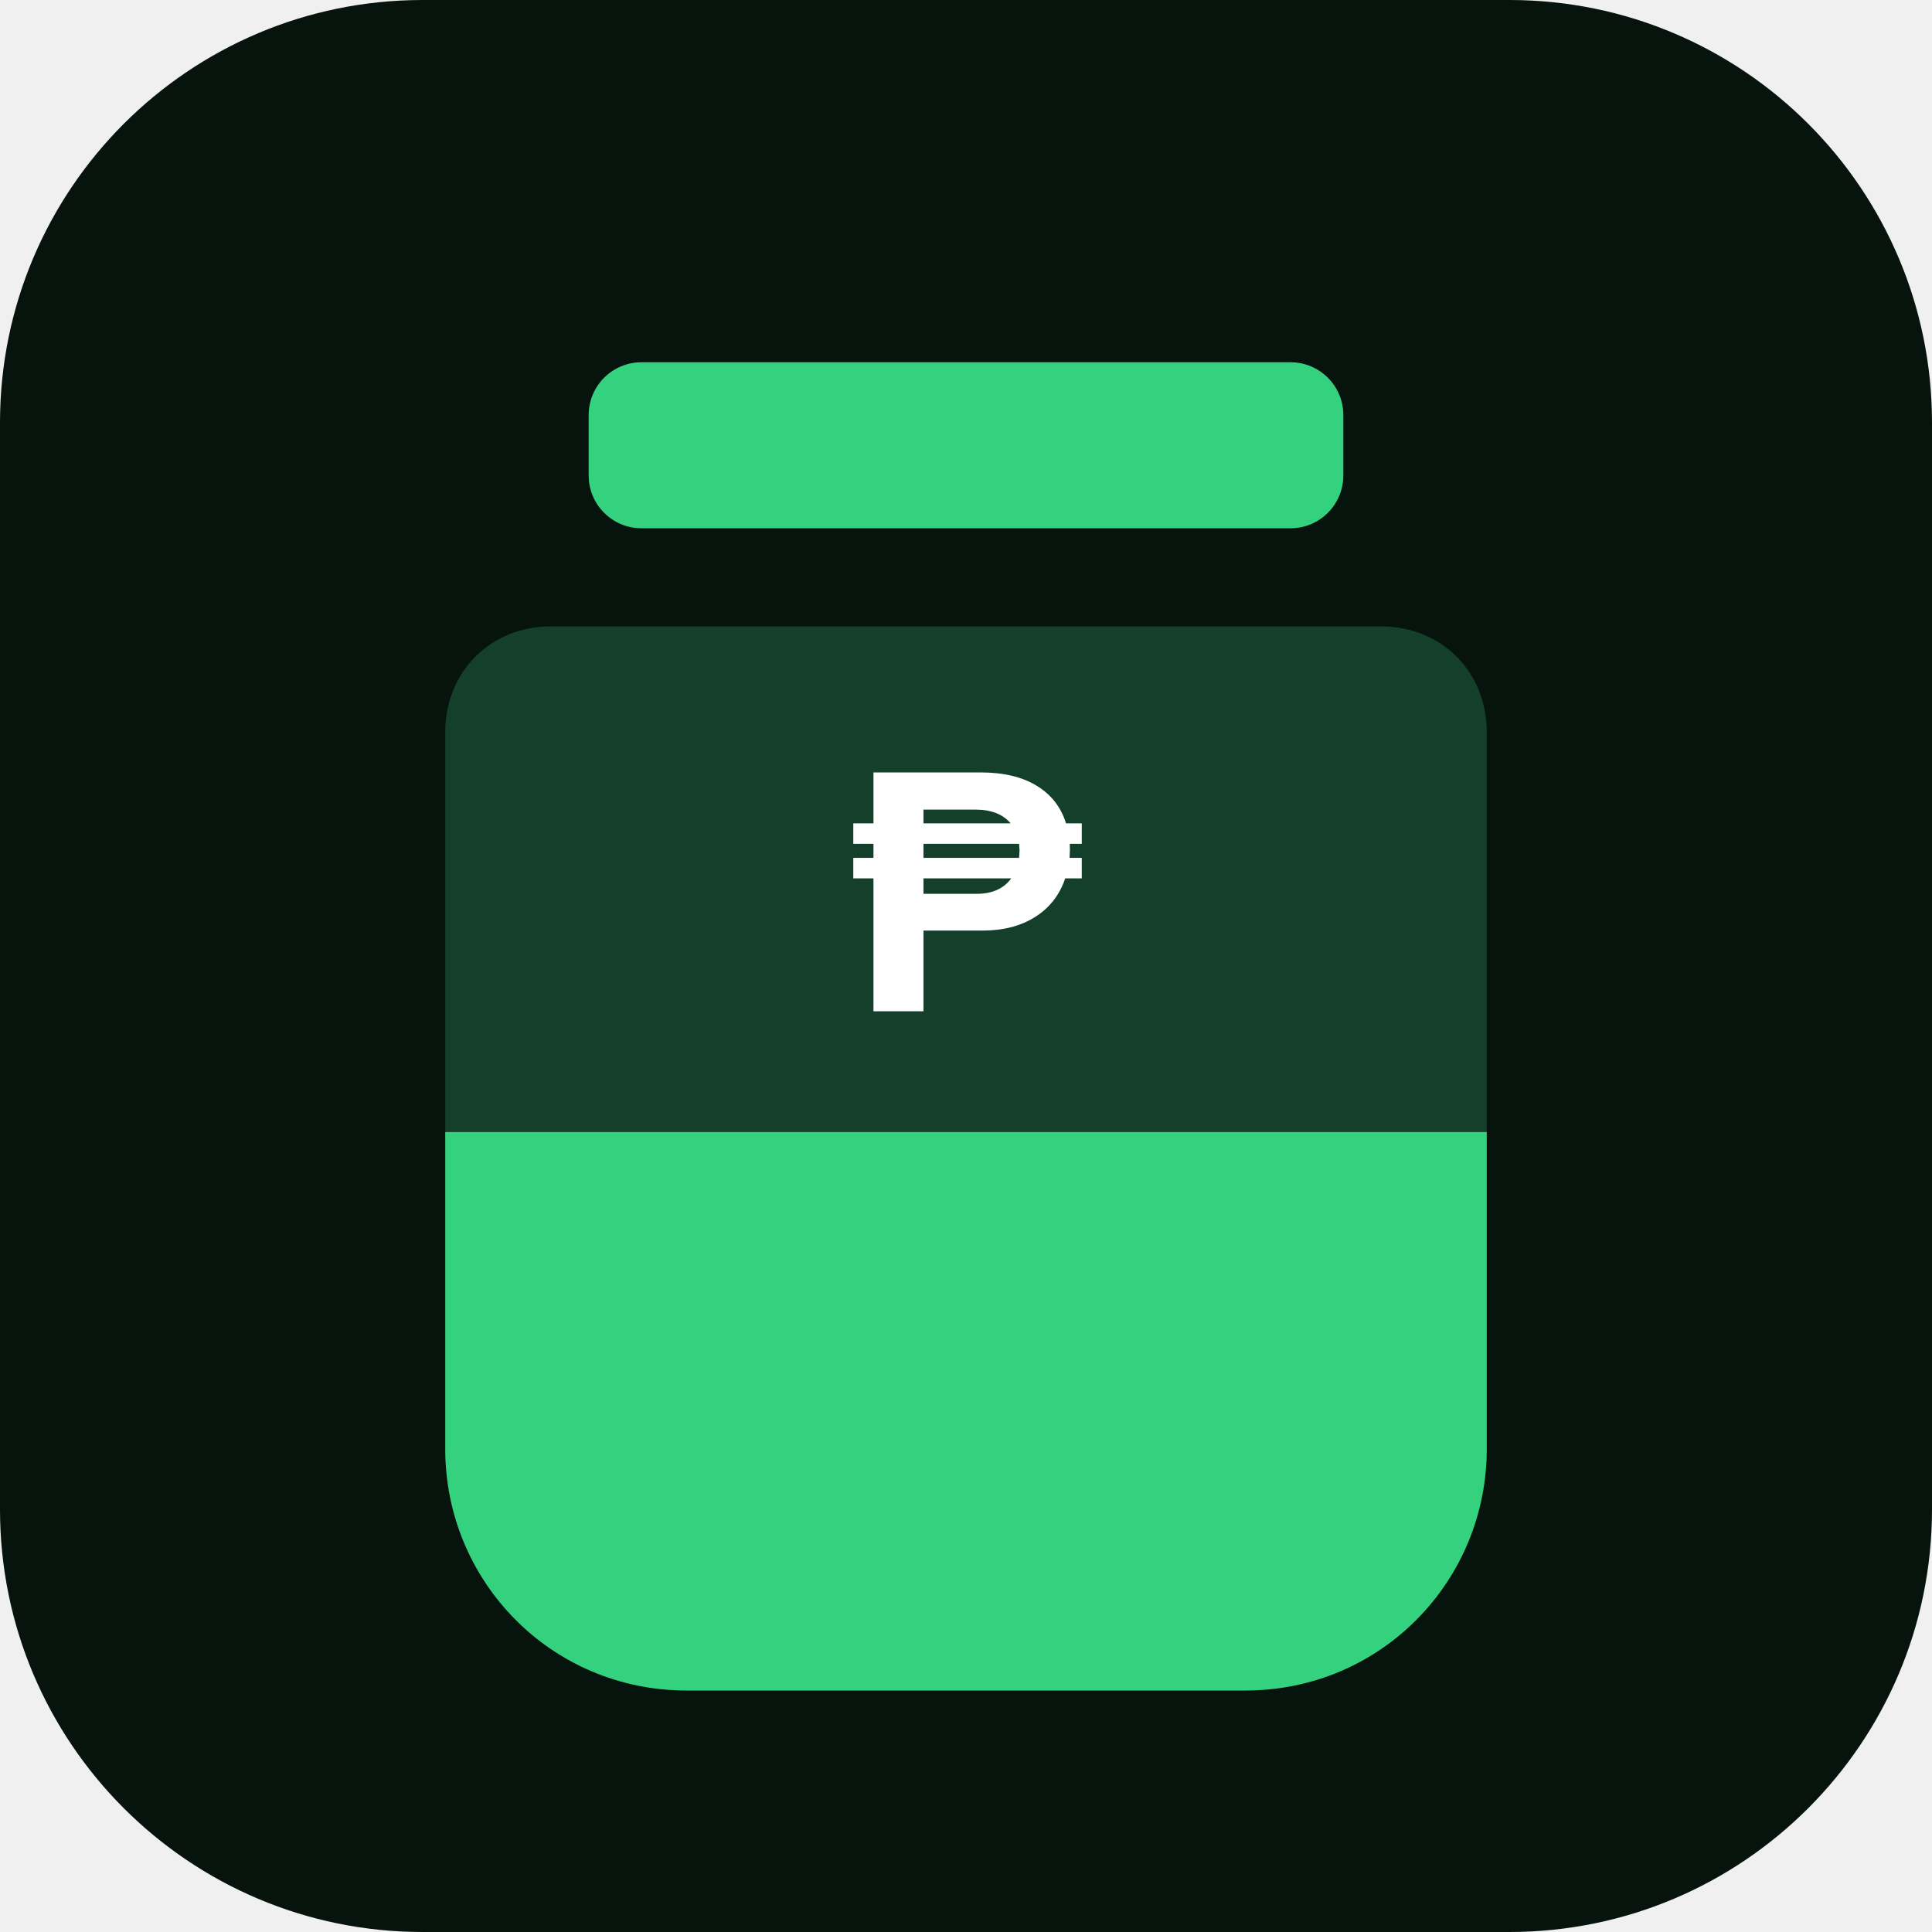
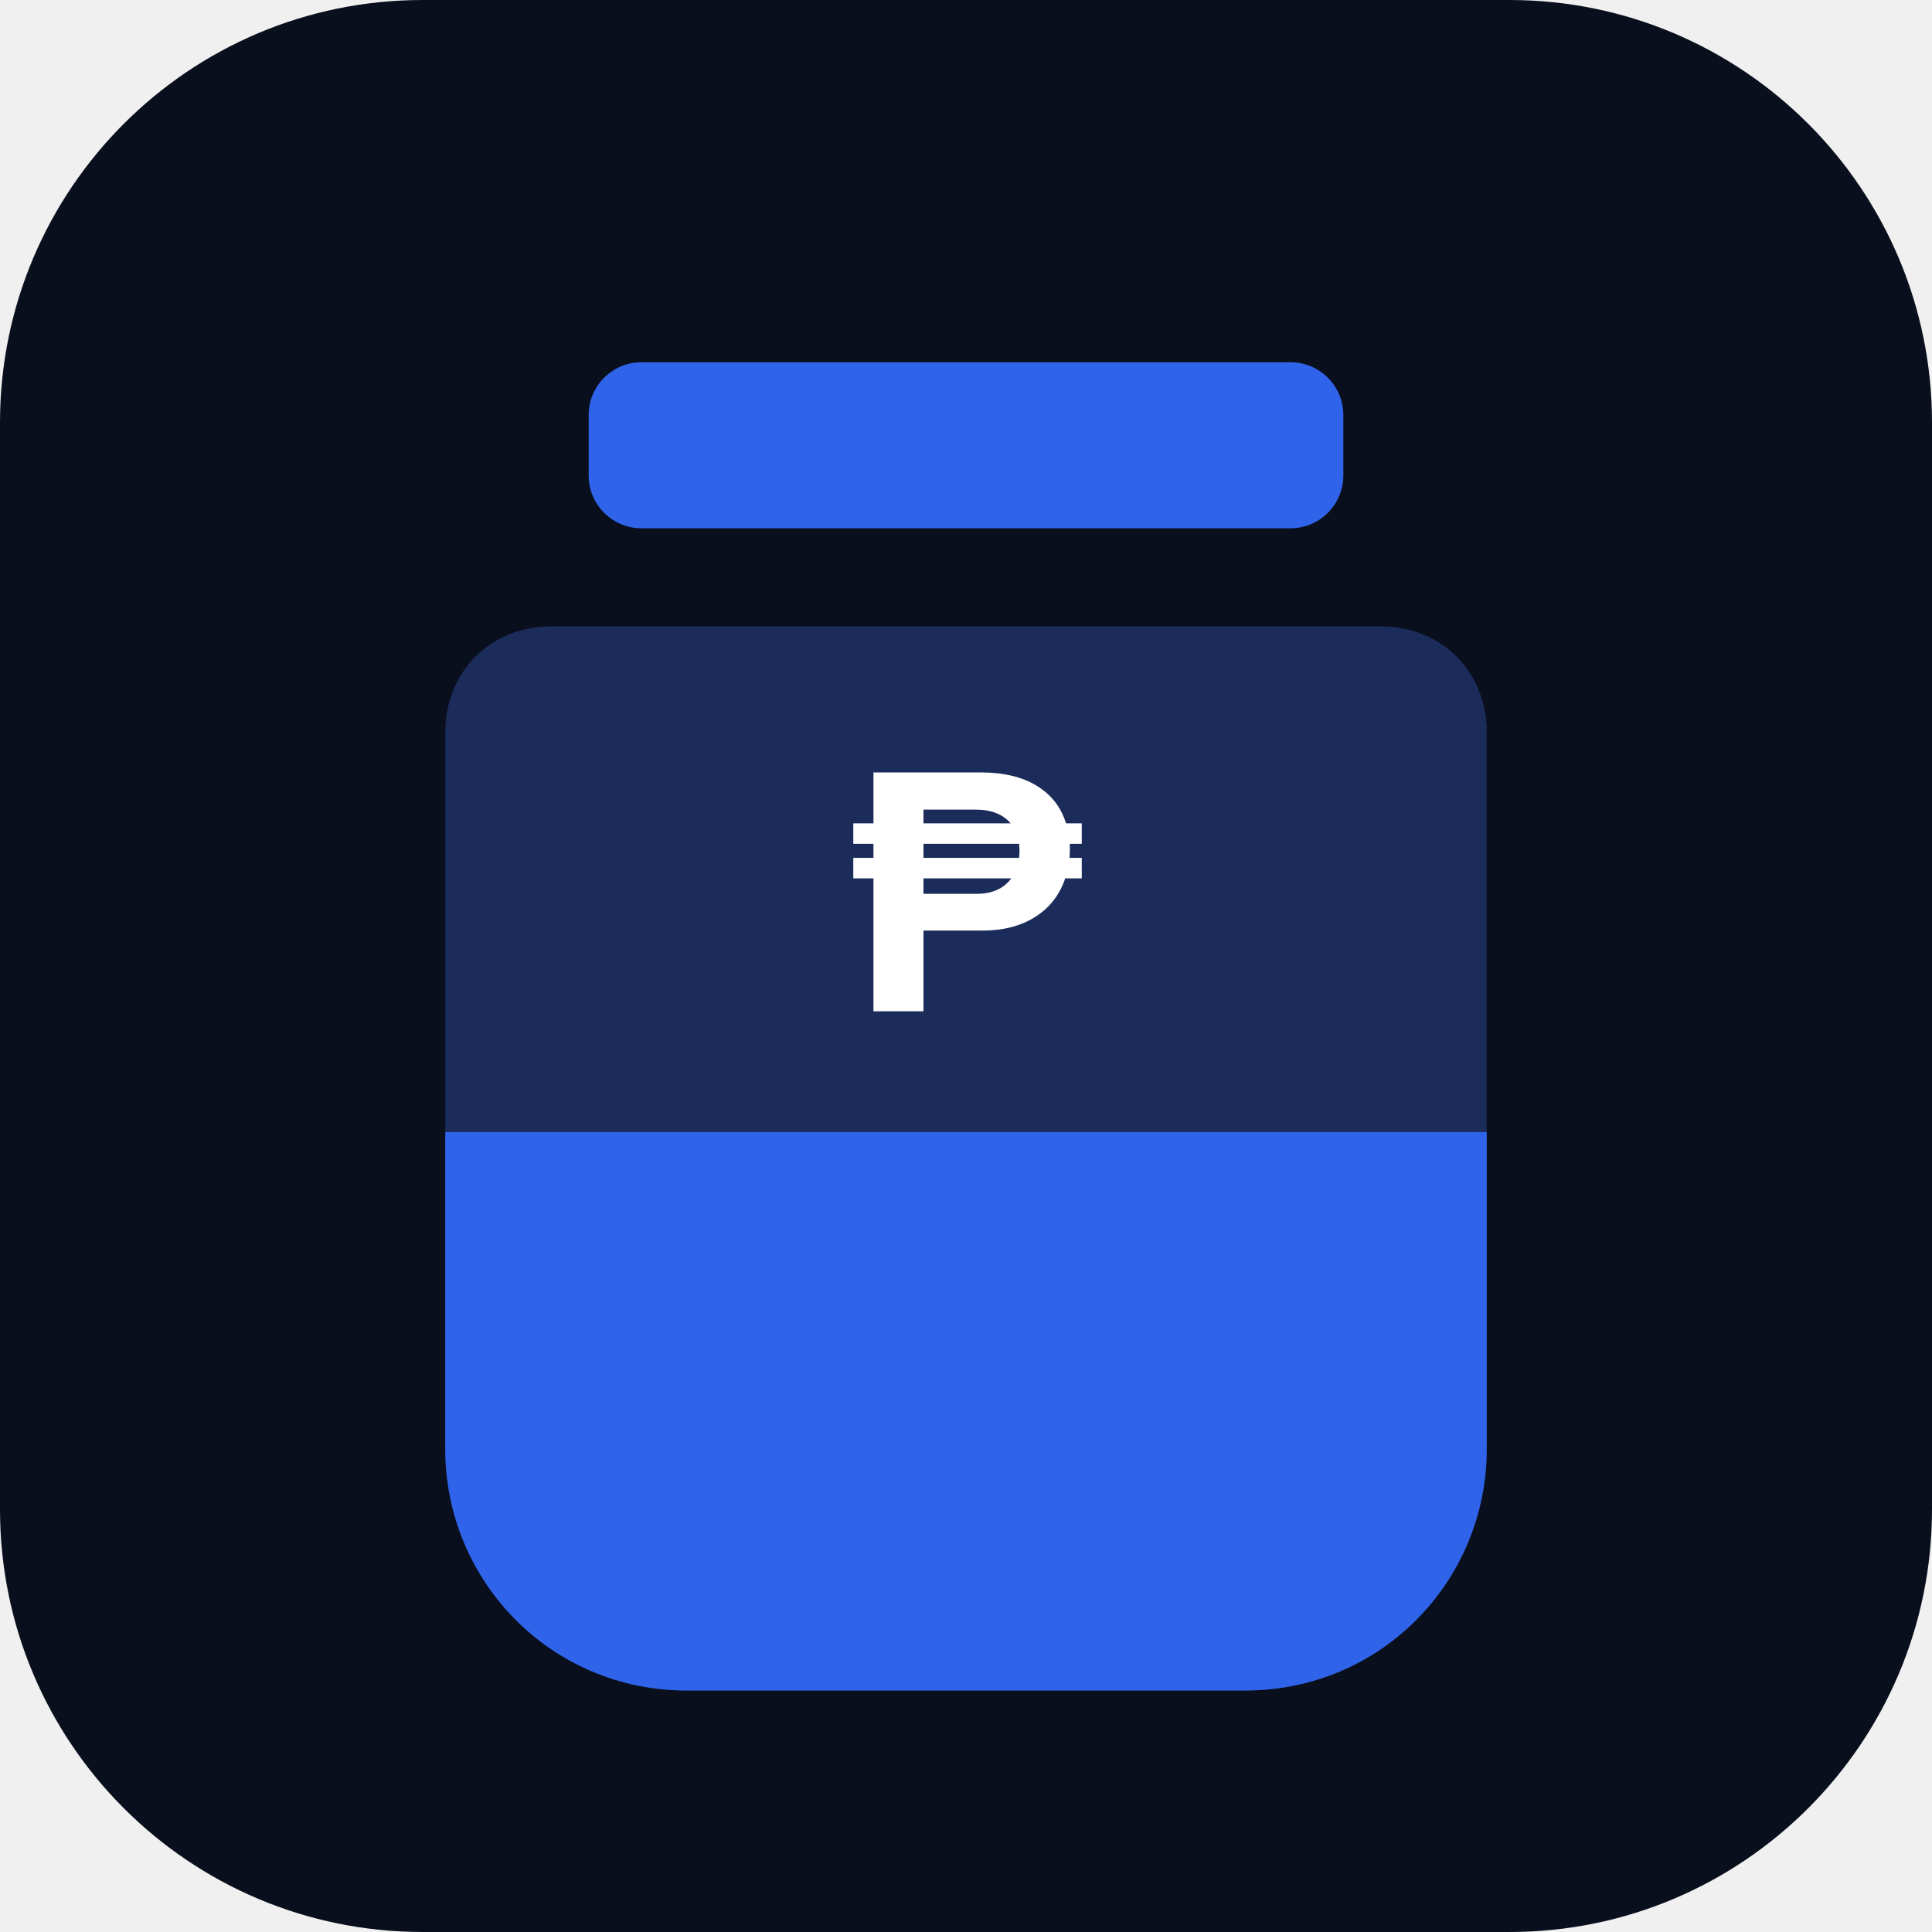
<svg xmlns="http://www.w3.org/2000/svg" viewBox="0 0 512 512">
-   <rect width="512" height="512" rx="112" fill="#07130d" />
-   <rect x="156" y="96" width="200" height="44" rx="14" fill="#34d17f" />
-   <path d="M146 166h220c16 0 28 12 28 28v190c0 35-28 64-64 64H182c-36 0-64-29-64-64V194c0-16 12-28 28-28z" fill="#14402b" />
-   <path d="M118 300h276v84c0 35-28 64-64 64H182c-36 0-64-29-64-64z" fill="#34d17f" />
+   <rect width="512" height="512" rx="112" fill="#0a0f1d" />
+   <rect x="156" y="96" width="200" height="44" rx="14" fill="#2f63ea" />
+   <path d="M146 166h220c16 0 28 12 28 28v190c0 35-28 64-64 64H182c-36 0-64-29-64-64V194c0-16 12-28 28-28z" fill="#1b2c5a" />
+   <path d="M118 300h276v84c0 35-28 64-64 64H182c-36 0-64-29-64-64z" fill="#2f63ea" />
  <text x="256" y="268" text-anchor="middle" font-family="Arial,sans-serif" font-weight="800" font-size="92" fill="#ffffff">₱</text>
</svg>
